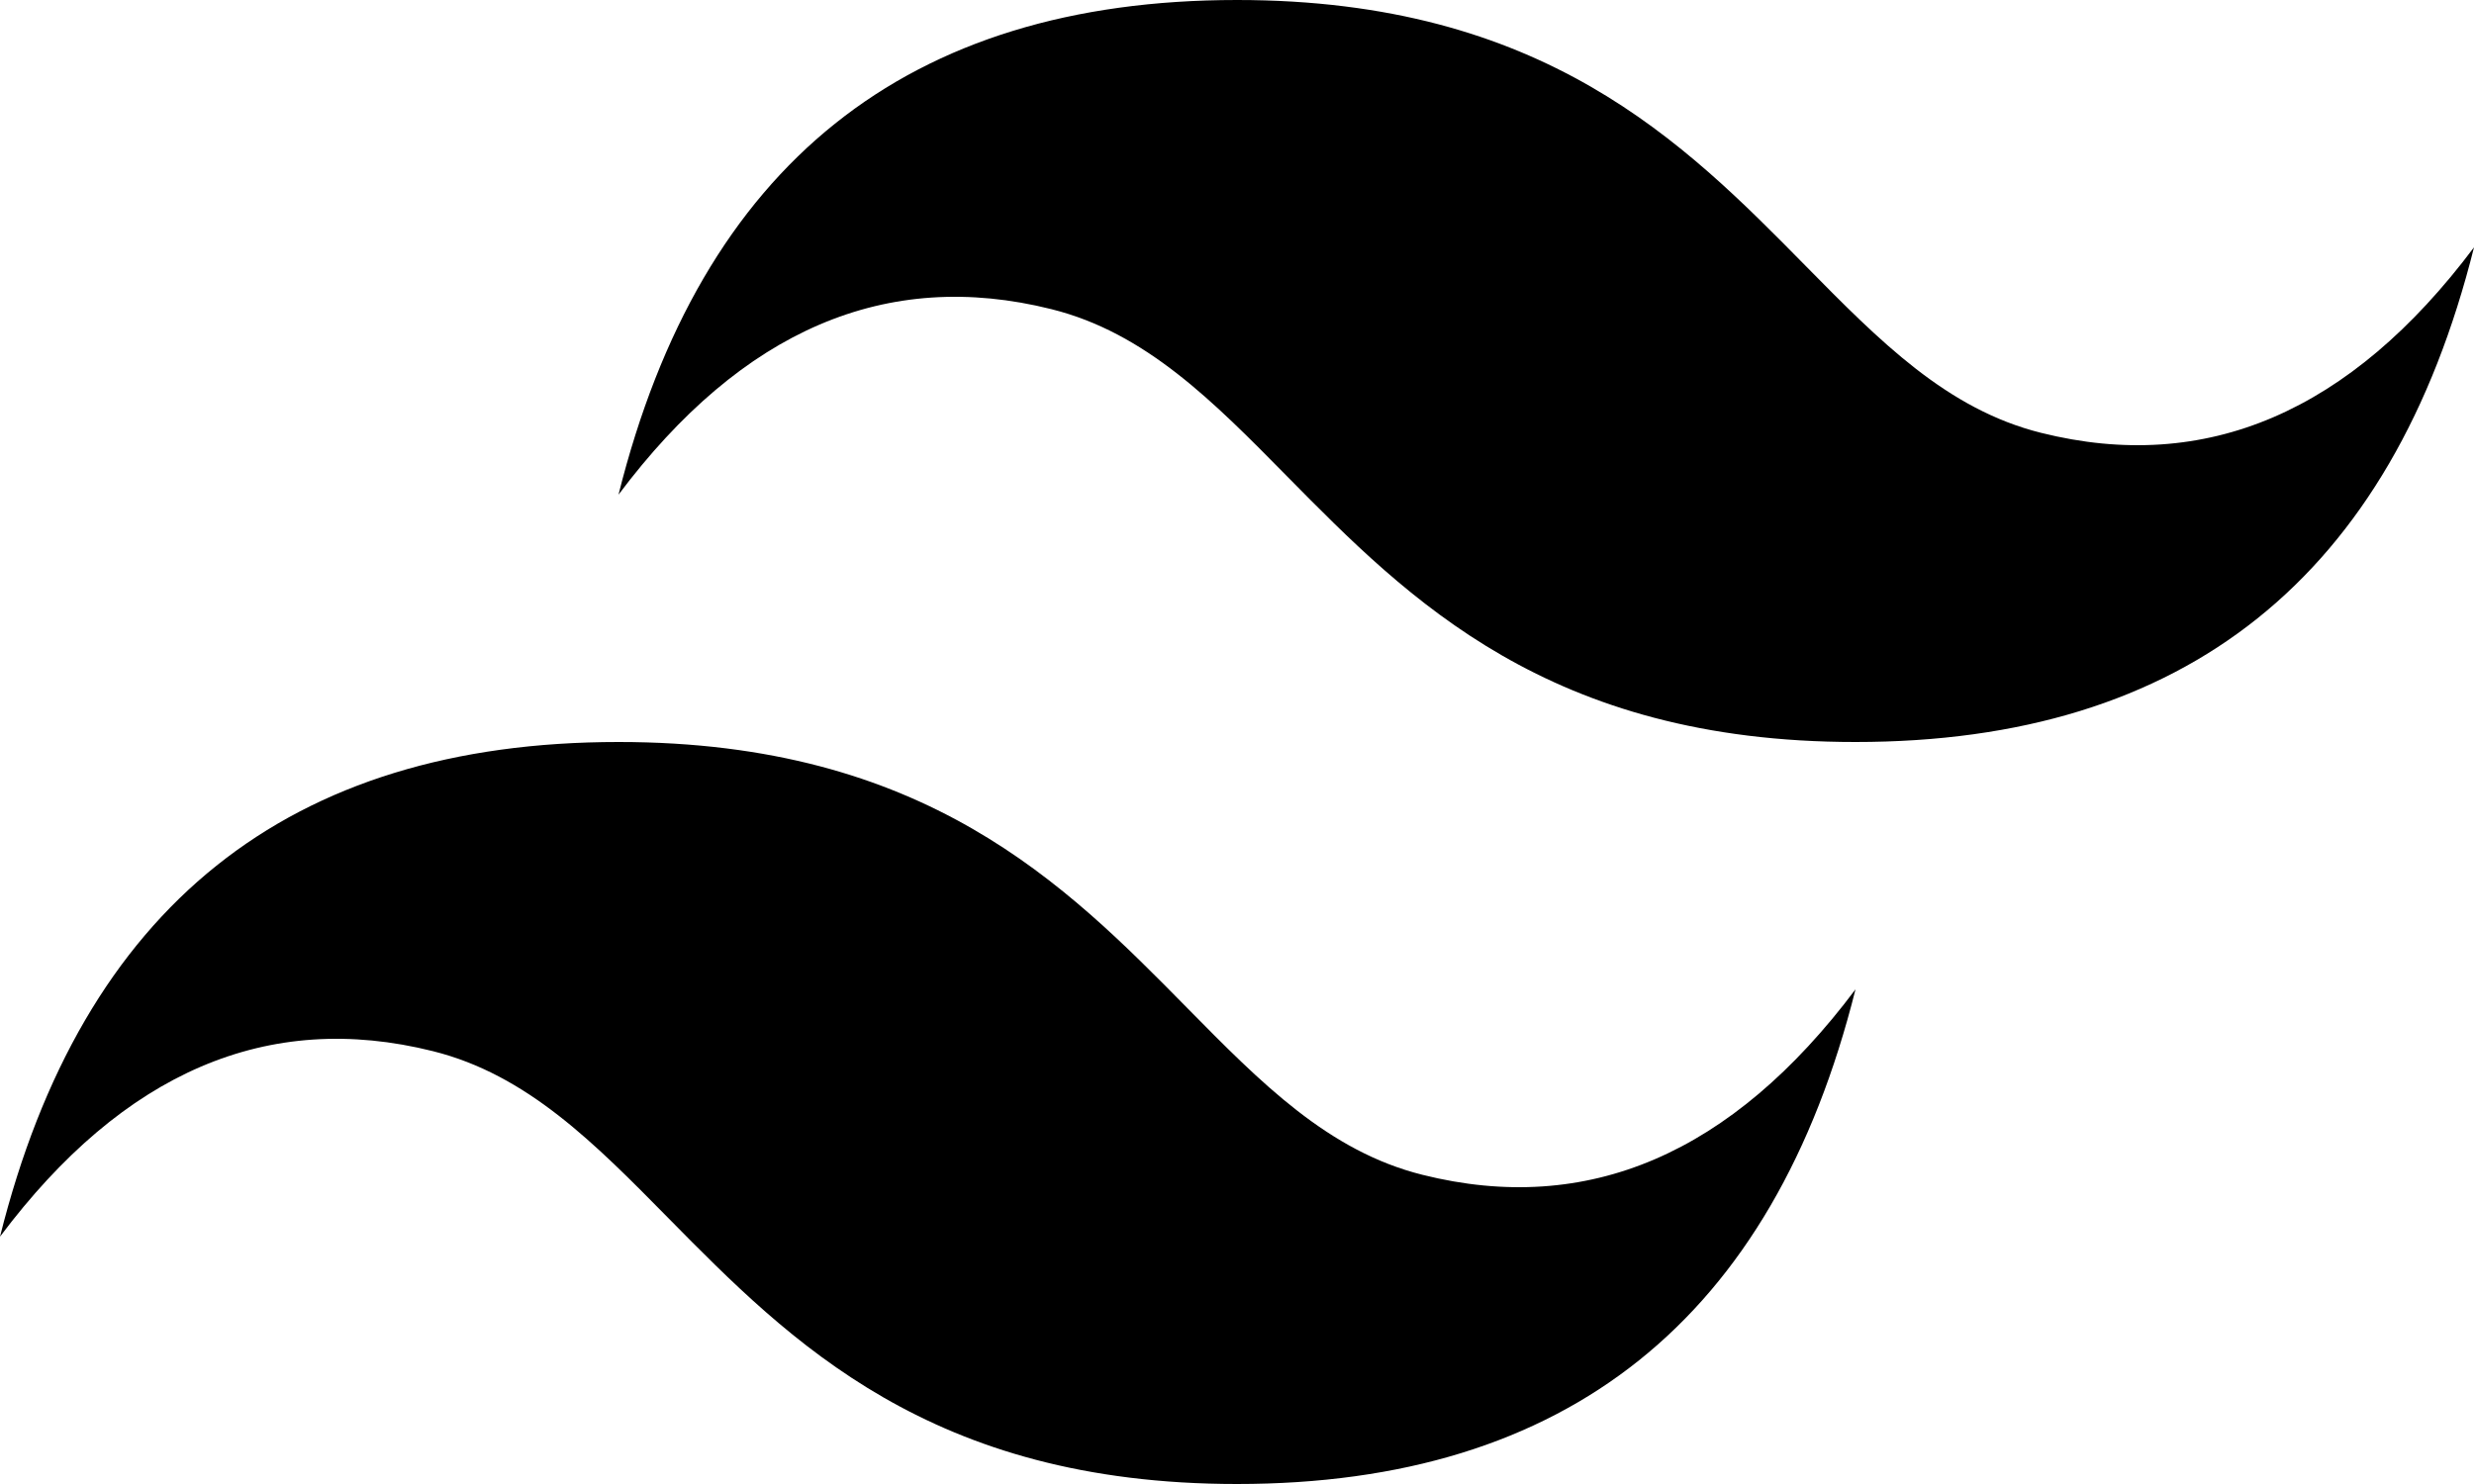
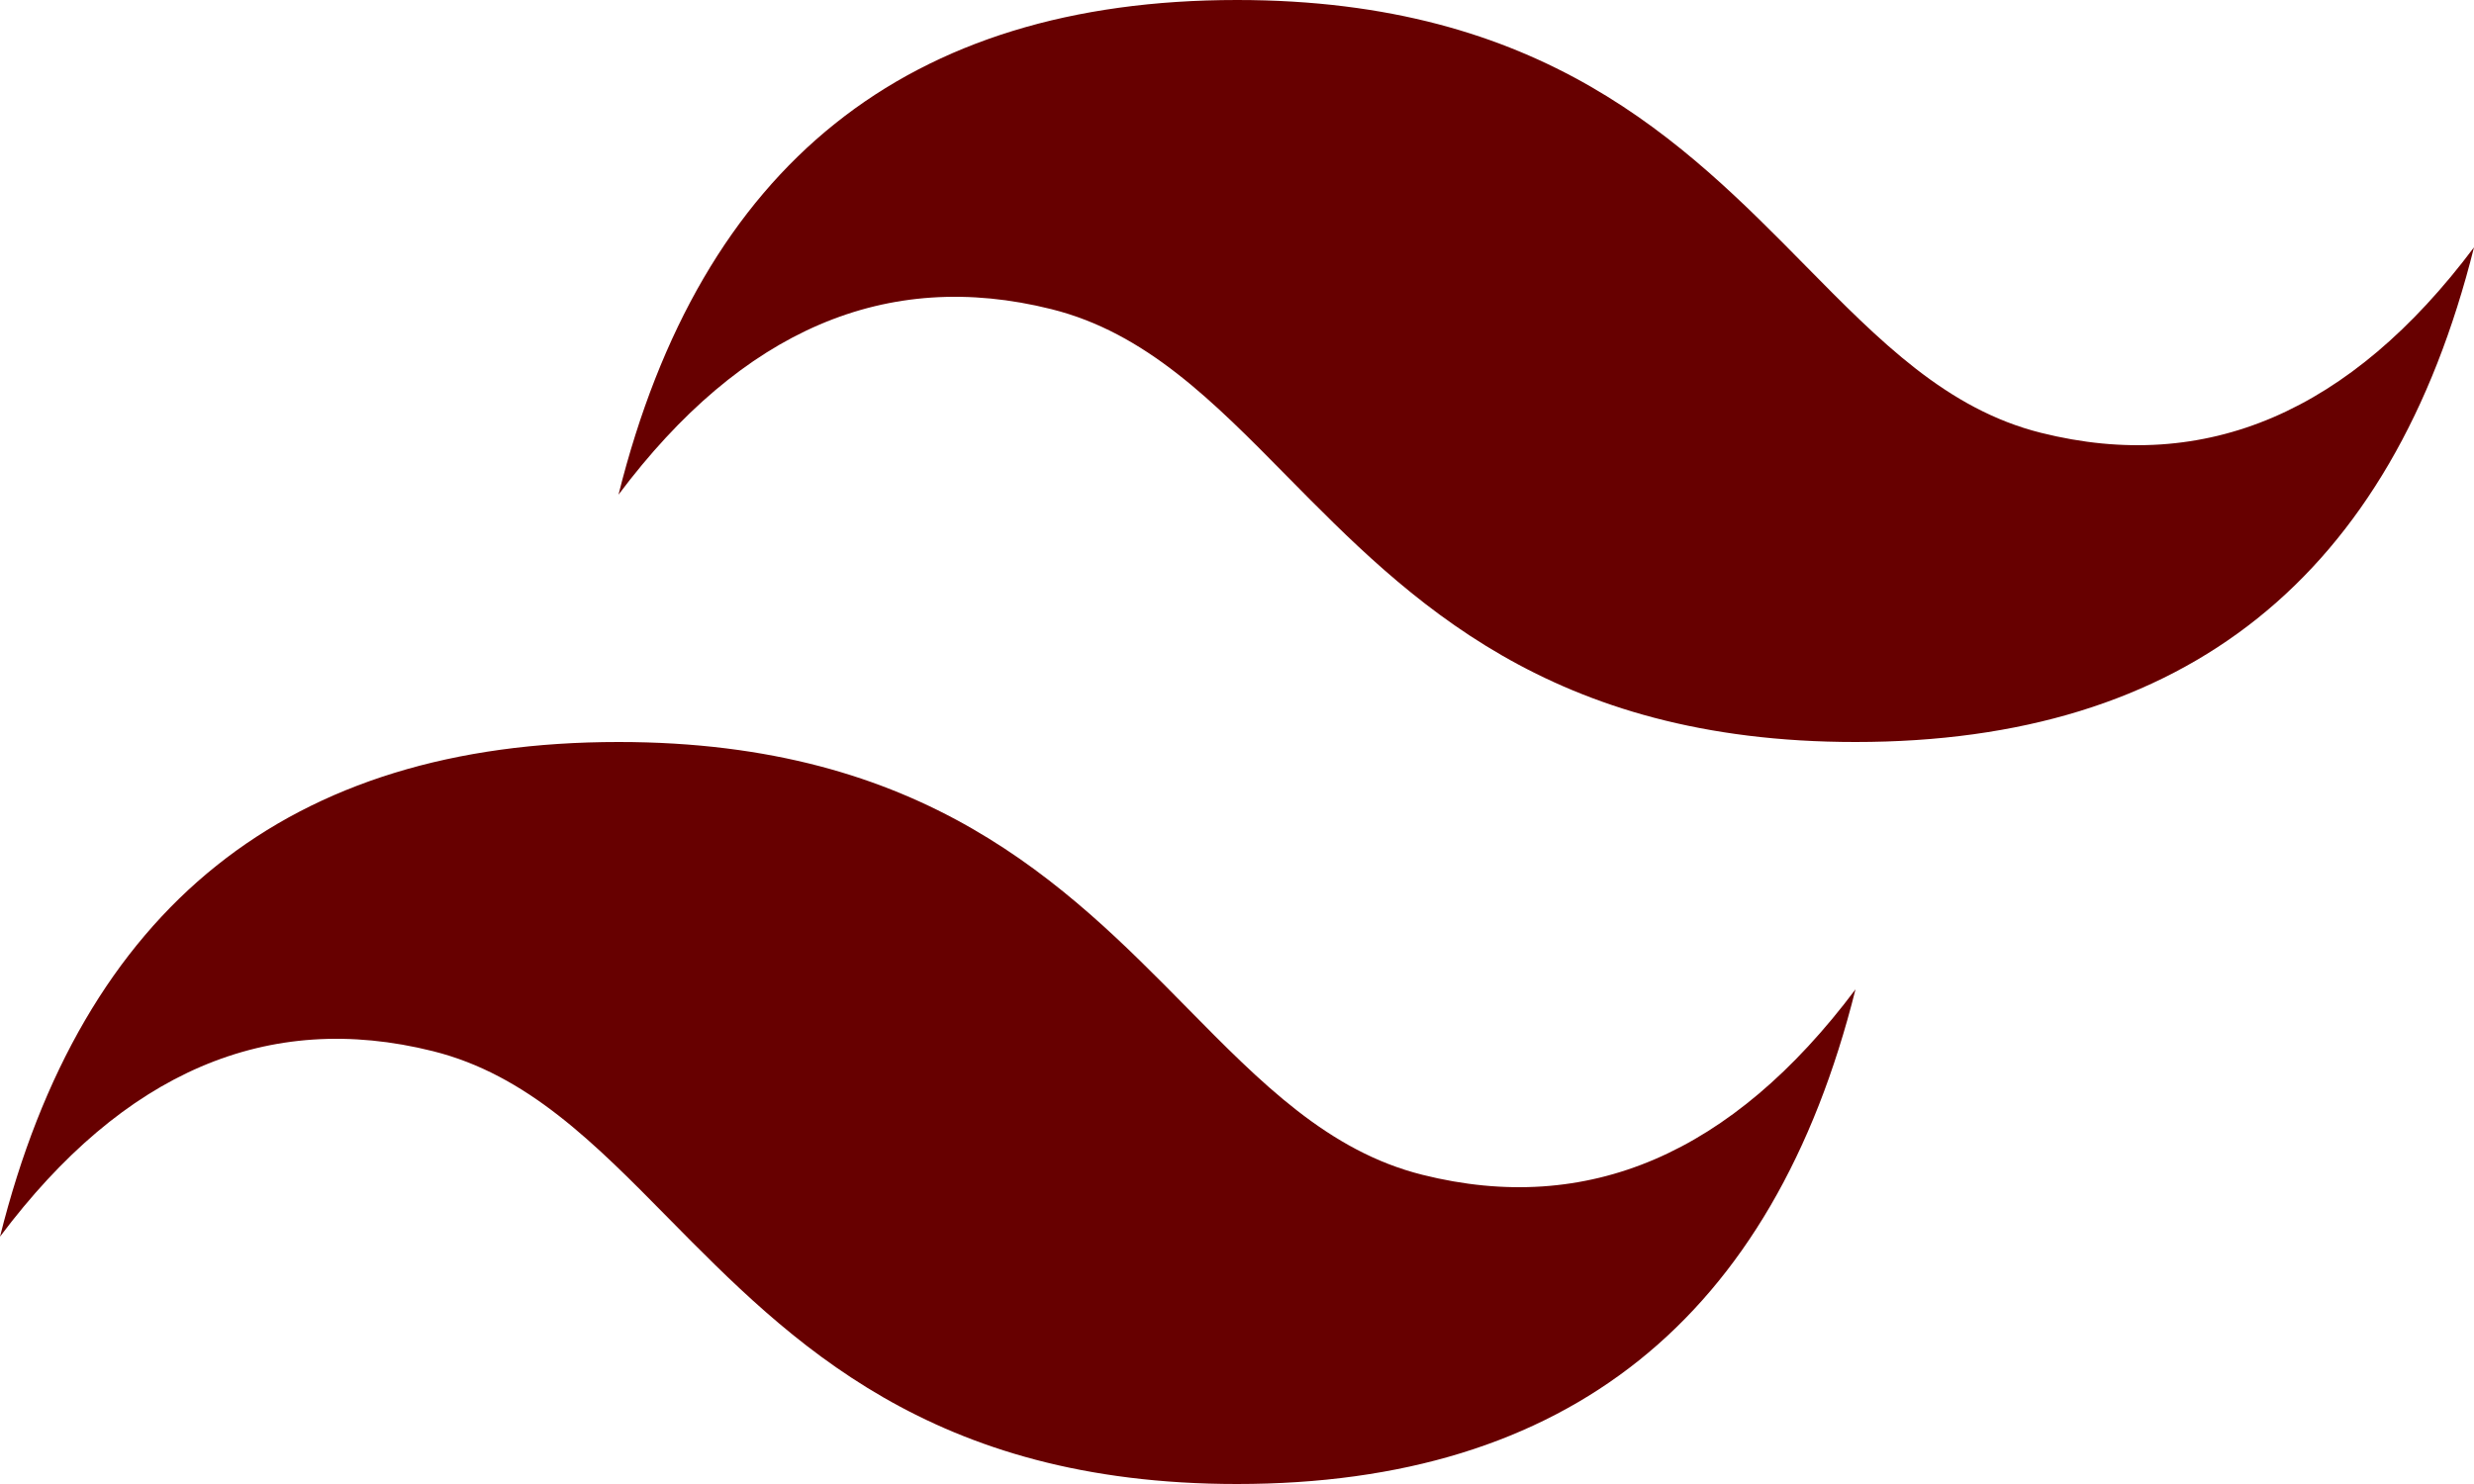
<svg xmlns="http://www.w3.org/2000/svg" width="70" height="42" viewBox="0 0 70 42" fill="none">
-   <path d="M35 0C25.667 0 19.833 4.667 17.5 14C21 9.333 25.083 7.583 29.75 8.75C32.413 9.415 34.315 11.346 36.423 13.487C39.856 16.969 43.826 21 52.5 21C61.833 21 67.667 16.333 70 7C66.5 11.667 62.417 13.417 57.75 12.25C55.087 11.585 53.185 9.654 51.077 7.513C47.647 4.031 43.677 0 35 0ZM17.5 21C8.167 21 2.333 25.667 0 35C3.5 30.333 7.583 28.583 12.25 29.75C14.913 30.415 16.815 32.346 18.923 34.487C22.356 37.969 26.326 42 35 42C44.333 42 50.167 37.333 52.5 28C49 32.667 44.917 34.417 40.25 33.25C37.587 32.585 35.685 30.654 33.577 28.513C30.147 25.031 26.177 21 17.5 21Z" fill="black" />
+   <path d="M35 0C25.667 0 19.833 4.667 17.5 14C21 9.333 25.083 7.583 29.75 8.75C32.413 9.415 34.315 11.346 36.423 13.487C39.856 16.969 43.826 21 52.5 21C61.833 21 67.667 16.333 70 7C66.5 11.667 62.417 13.417 57.75 12.25C55.087 11.585 53.185 9.654 51.077 7.513C47.647 4.031 43.677 0 35 0ZM17.5 21C8.167 21 2.333 25.667 0 35C3.5 30.333 7.583 28.583 12.25 29.75C14.913 30.415 16.815 32.346 18.923 34.487C22.356 37.969 26.326 42 35 42C44.333 42 50.167 37.333 52.5 28C49 32.667 44.917 34.417 40.25 33.25C37.587 32.585 35.685 30.654 33.577 28.513C30.147 25.031 26.177 21 17.5 21Z" fill="#670000" />
</svg>
